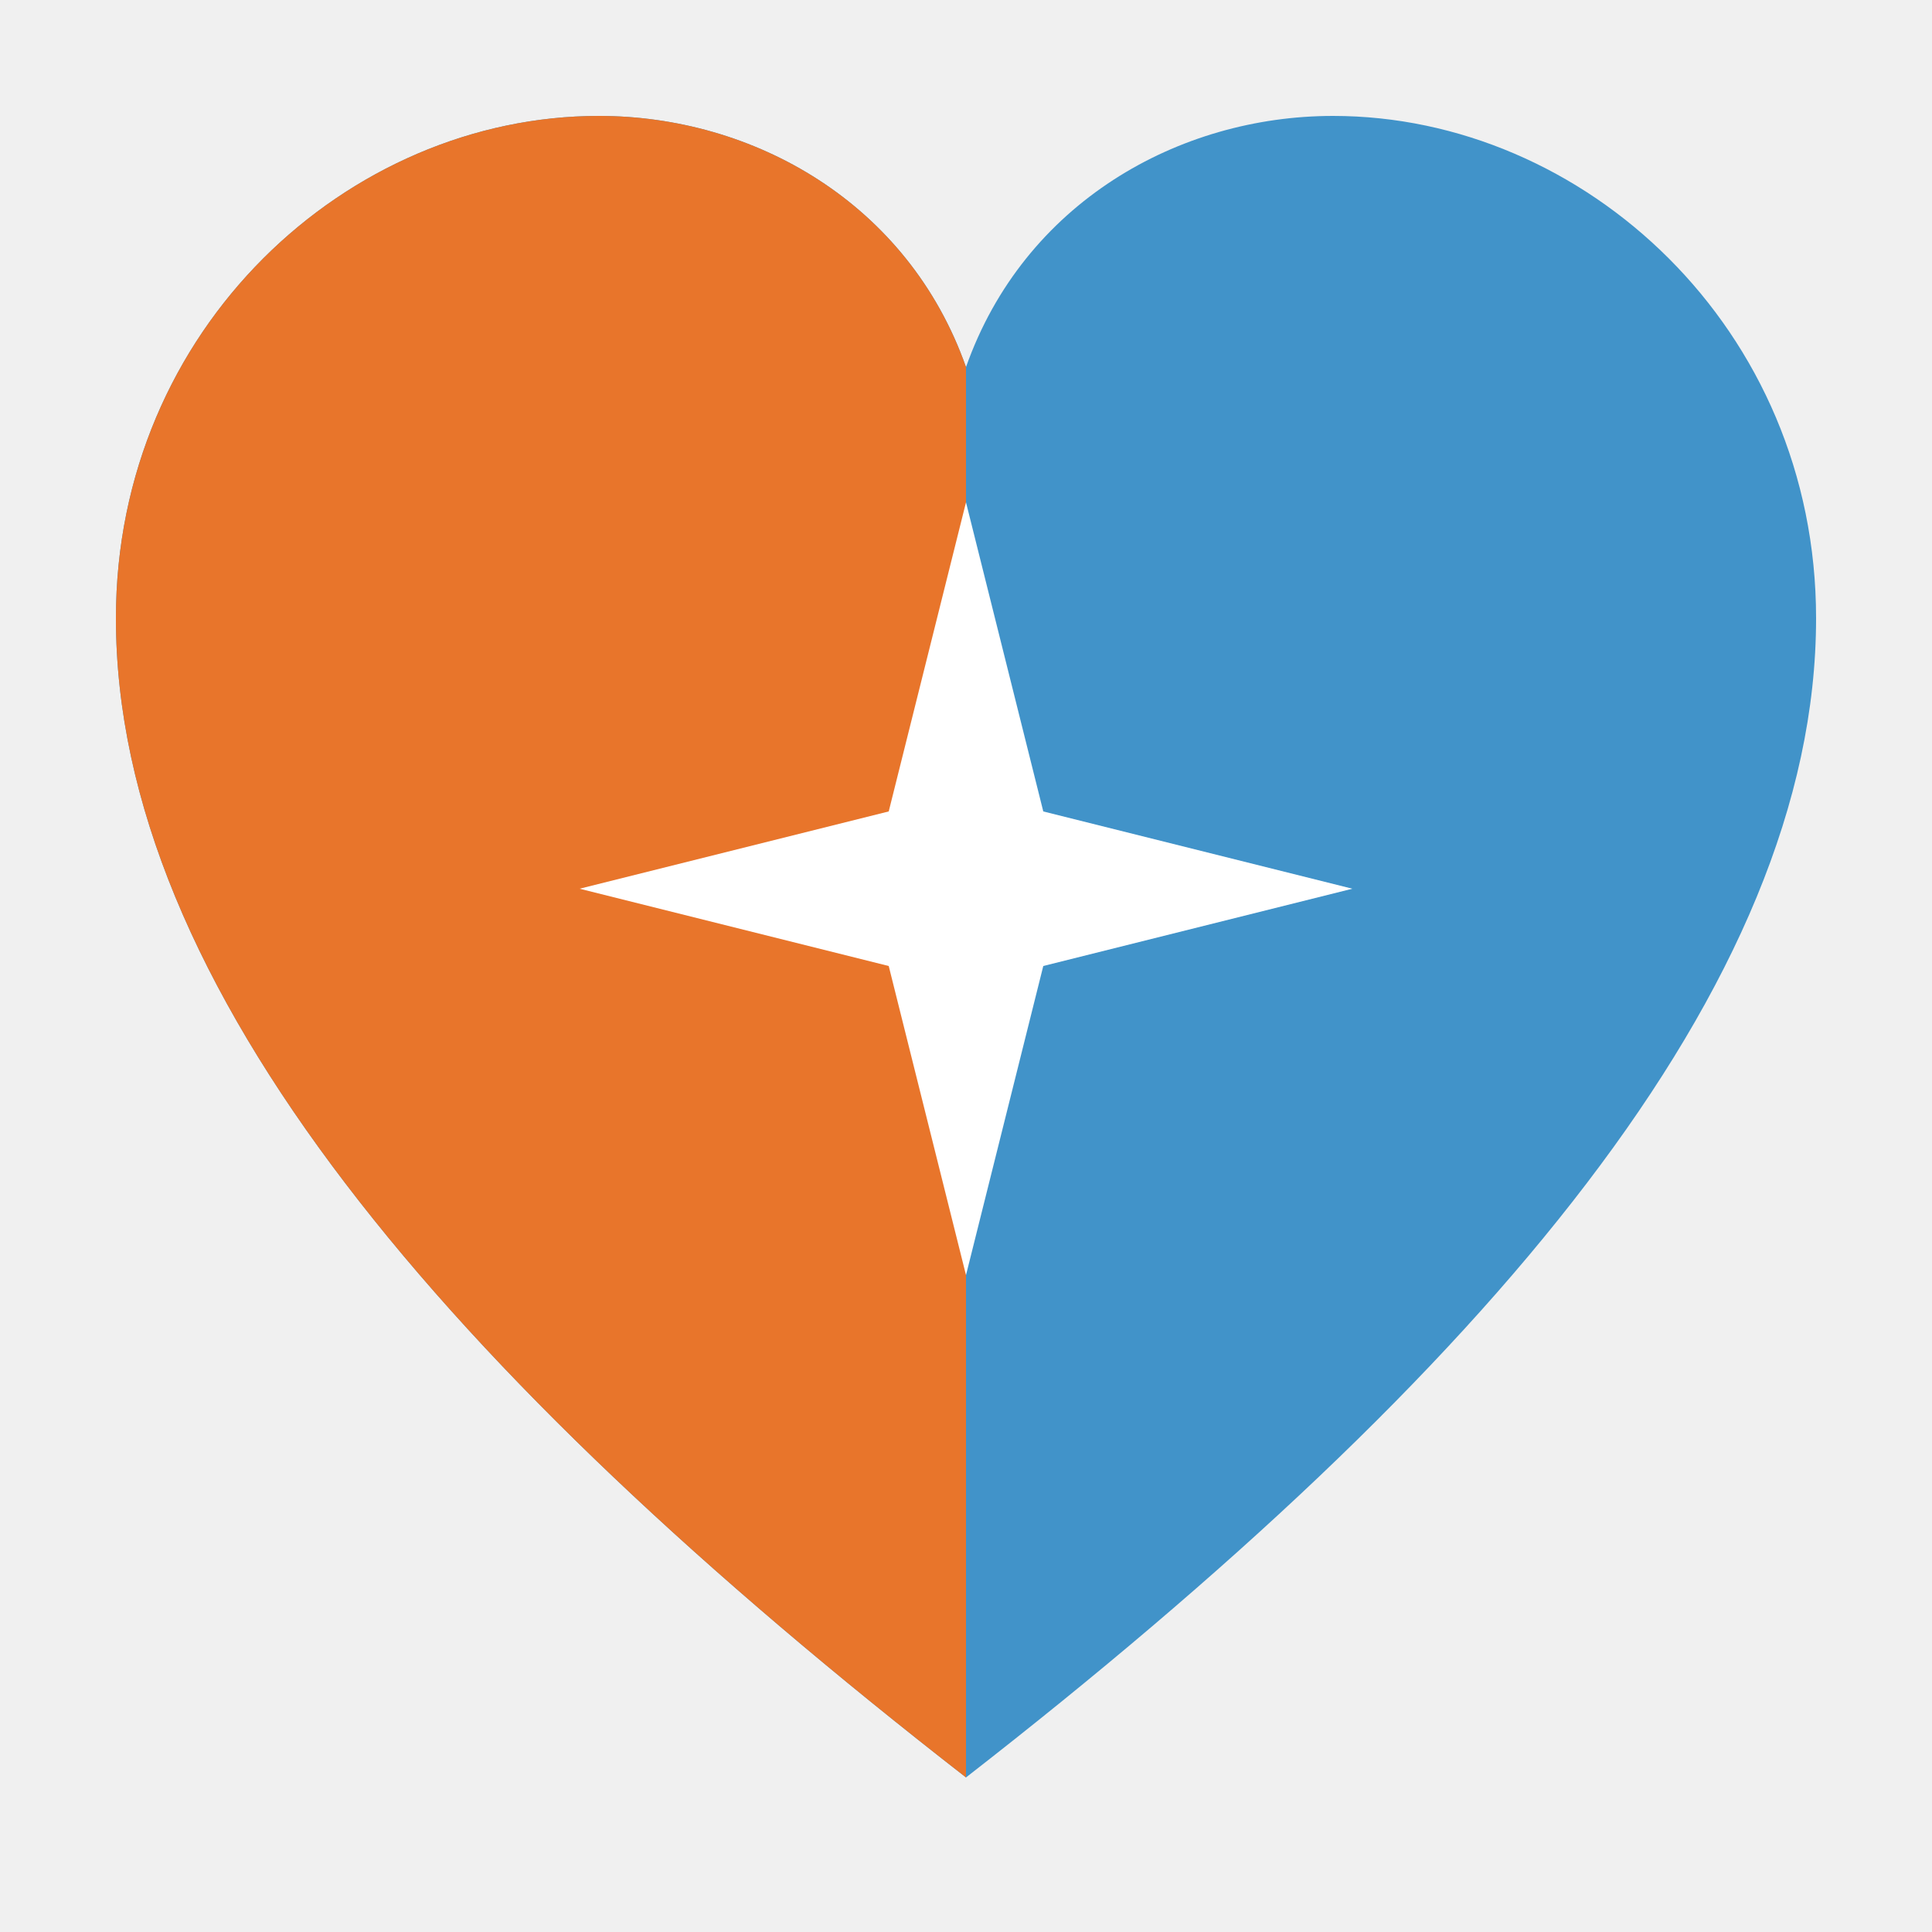
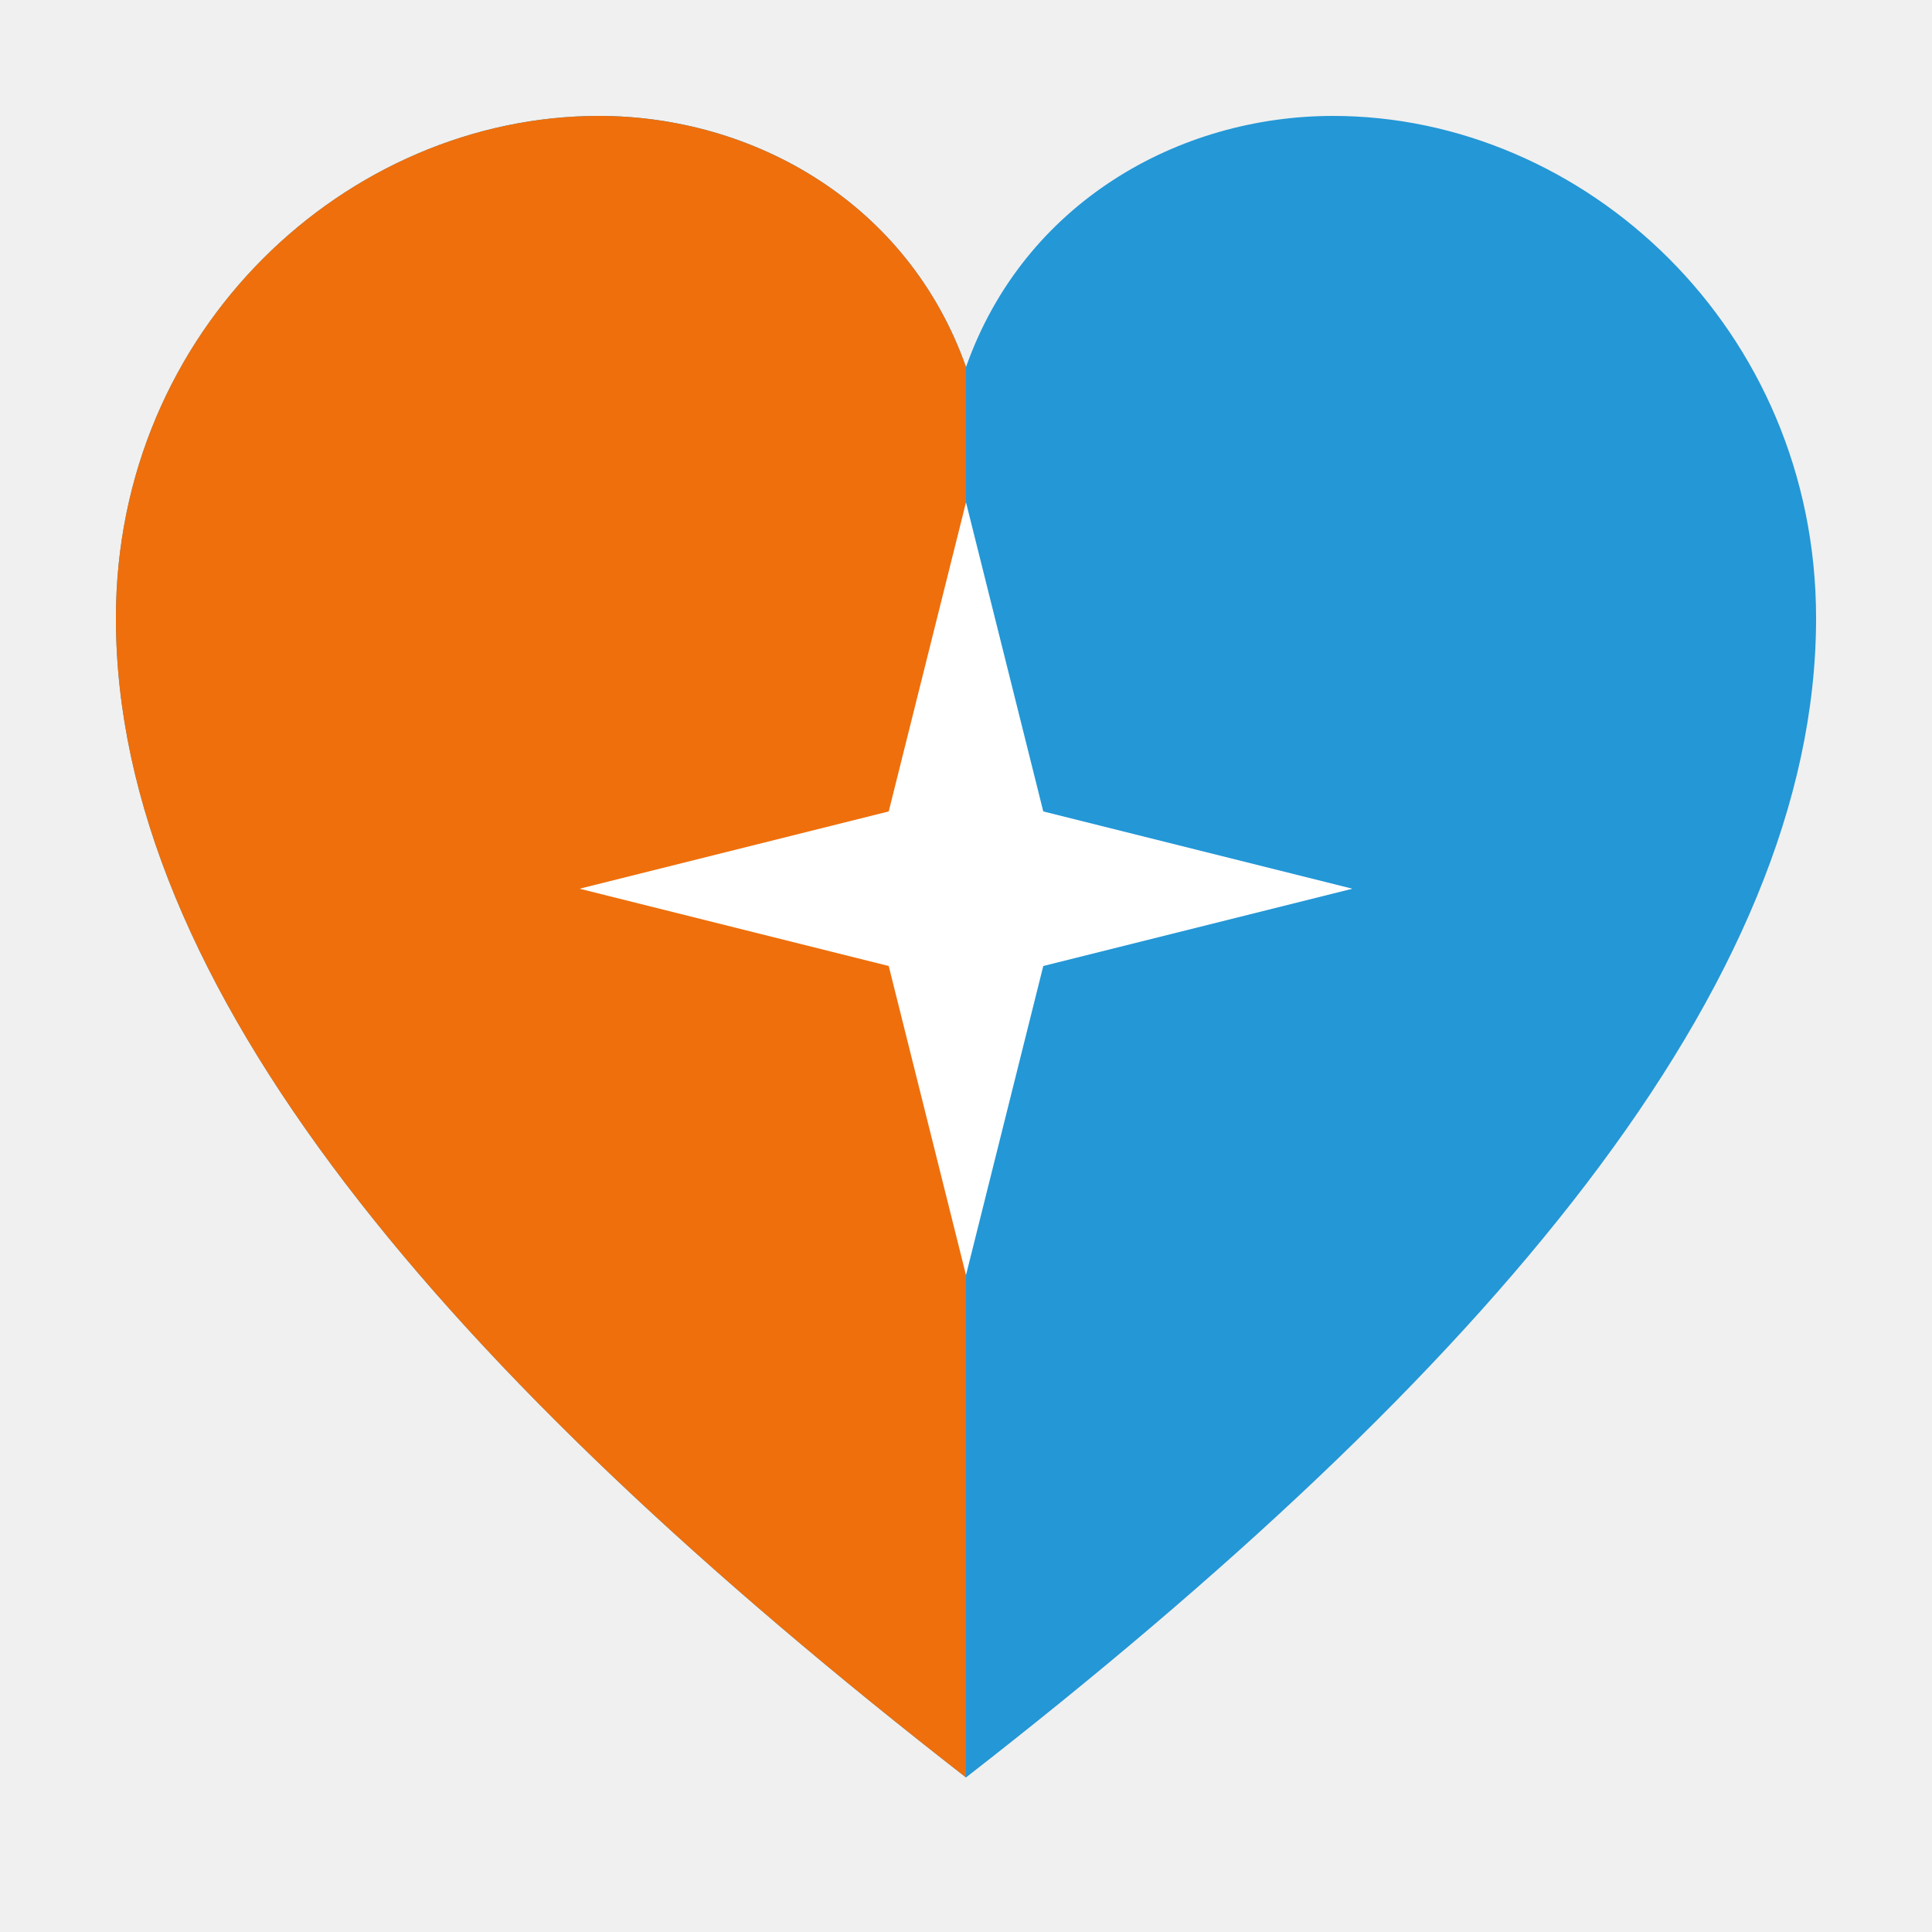
<svg xmlns="http://www.w3.org/2000/svg" viewBox="0 0 100 100">
  <defs>
    <clipPath id="l">
      <rect x="0" y="0" width="50" height="100" />
    </clipPath>
  </defs>
-   <path d="M50 92 C23 71 6 51 6 32 C6 17 18 6 31 6 C39 6 47 10.5 50 19 C53 10.5 61 6 69 6 C82 6 94 17 94 32 C94 51 77 71 50 92 Z" fill="#4193C9" />
-   <path d="M50 92 C23 71 6 51 6 32 C6 17 18 6 31 6 C39 6 47 10.5 50 19 C53 10.5 61 6 69 6 C82 6 94 17 94 32 C94 51 77 71 50 92 Z" fill="#E8752B" clip-path="url(#l)" />
+   <path d="M50 92 C23 71 6 51 6 32 C6 17 18 6 31 6 C39 6 47 10.5 50 19 C53 10.5 61 6 69 6 C82 6 94 17 94 32 C94 51 77 71 50 92 Z" fill="#2497D6" />
+   <path d="M50 92 C23 71 6 51 6 32 C6 17 18 6 31 6 C39 6 47 10.5 50 19 C53 10.5 61 6 69 6 C82 6 94 17 94 32 C94 51 77 71 50 92 Z" fill="#EF6F0C" clip-path="url(#l)" />
  <path d="M50 26 L54 42 L70 46 L54 50 L50 66 L46 50 L30 46 L46 42 Z" fill="#FFFFFF" />
</svg>
